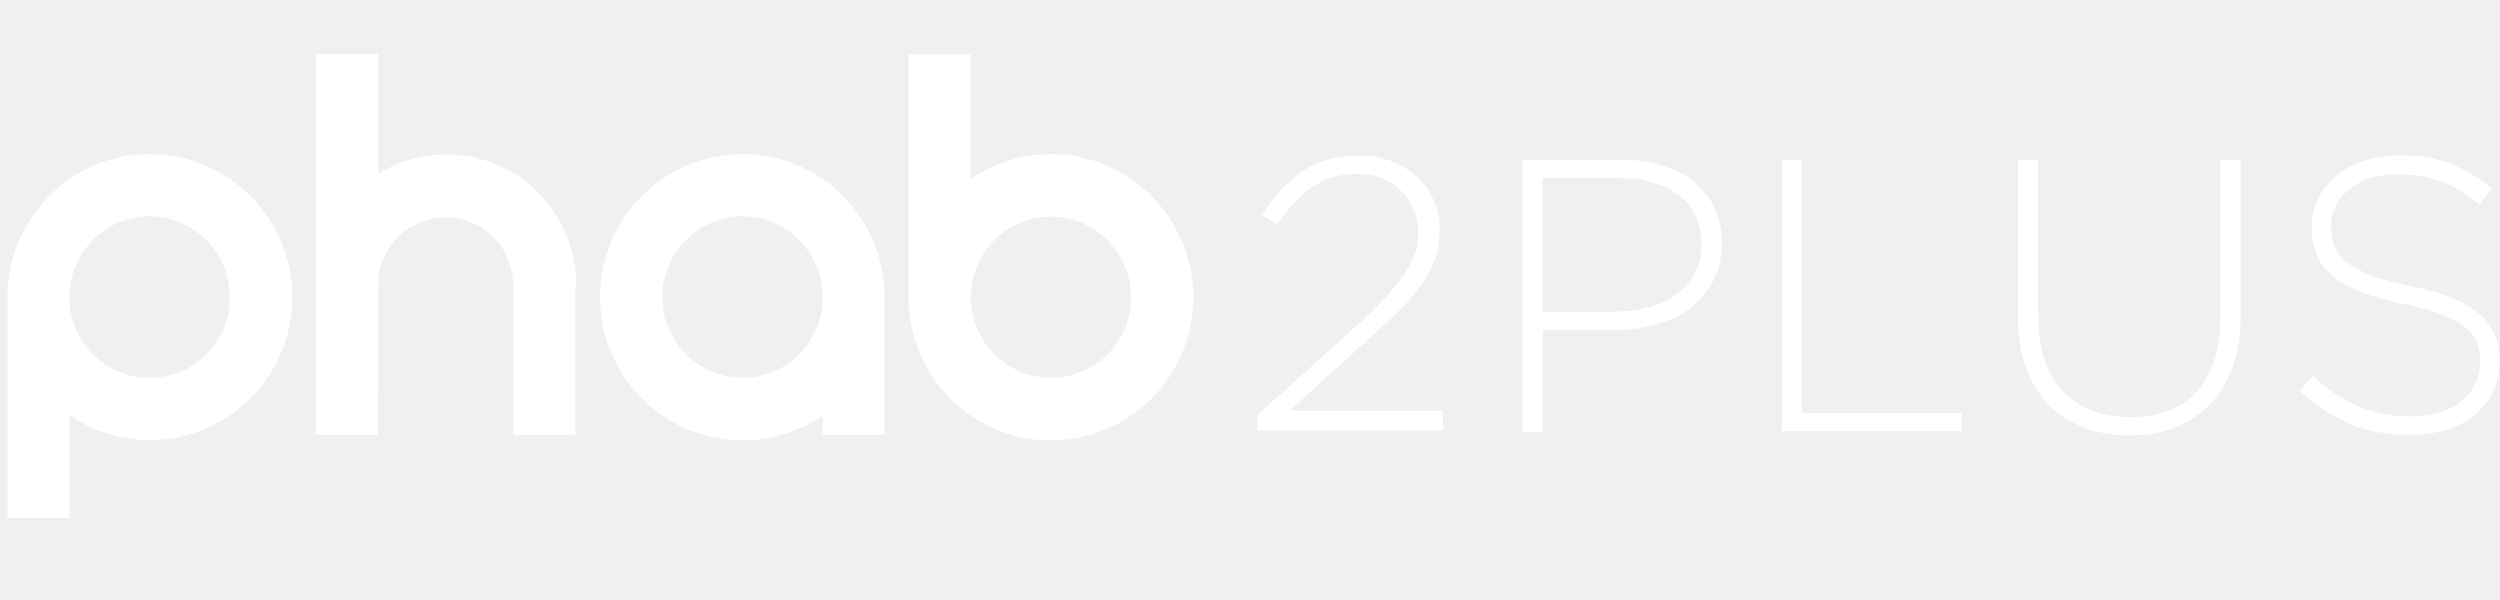
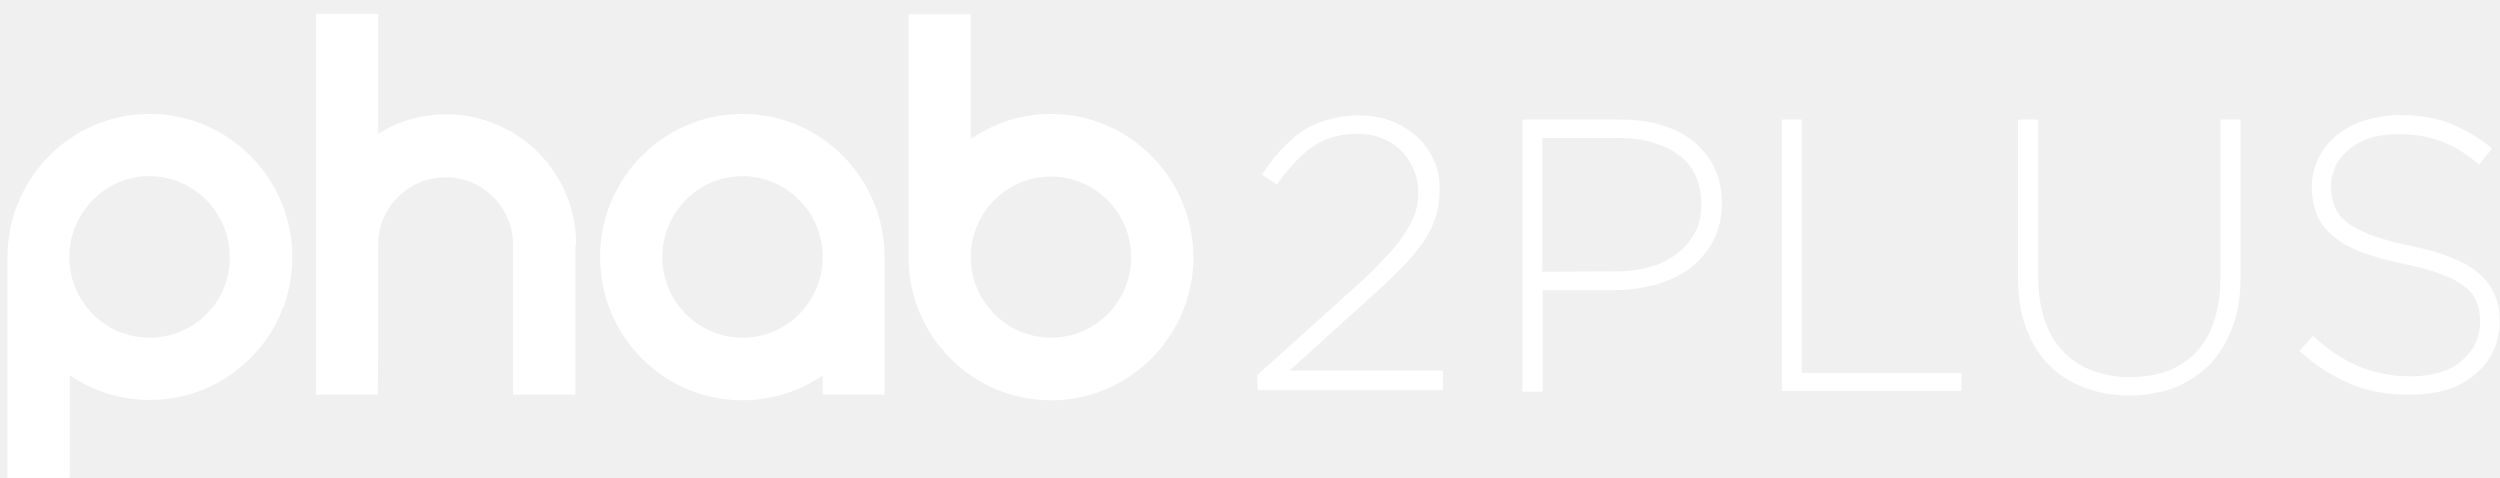
- <svg xmlns="http://www.w3.org/2000/svg" version="1.1" id="Capa_1" x="0px" y="0px" viewBox="0 0 667 160" style="enable-background:new 0 0 667 160;" xml:space="preserve">
+ <svg xmlns="http://www.w3.org/2000/svg" version="1.1" id="Capa_1" x="0px" y="0px" viewBox="0 0 667 127.5" style="enable-background:new 0 0 667 127.5;" xml:space="preserve">
  <style type="text/css">
	.st0{display:none;}
	.st1{display:inline;}
	.st2{fill:#5D5D5D;}
	.st3{fill:#FFFFFF;}
</style>
  <g id="Capa_1_1_" class="st0">
    <g class="st1">
      <g>
-         <path class="st2" d="M293.5,68.3c-5.7,1.1-10.3,5.1-12.3,10.5c0,0.1-0.1,0.1-0.1,0.2c-0.1,0.3-0.2,0.6-0.3,0.9     c-0.1,0.3-0.2,0.6-0.2,0.9c-0.1,0.2-0.1,0.5-0.1,0.7c-0.1,0.3-0.1,0.7-0.2,1.1c0,0.1,0,0.3,0,0.4c0,0.5-0.1,1-0.1,1.5v21.8h8.6     V84.4l0,0c0-4.1,3.2-7.4,7.3-7.7c0.1,0,0.2,0,0.3,0h0.1l0,0c0,0,0,0,0.1,0c0,0,0,0,0.1,0l0,0h0.1h4v-8.4c-1-0.2-3.2-0.3-4.2-0.3     C295.5,68,294.5,68.1,293.5,68.3" />
-         <path class="st2" d="M309.5,88.4c0-0.3,0-0.6,0-0.9c0-6.1,4.9-11,10.9-11c3.4,0,6.4,1.5,8.4,4L309.5,88.4z M339.2,83.9h0.1     c-1.7-9-9.6-15.8-19-15.8c-10.7,0-19.3,8.7-19.3,19.5c0,10.7,9.7,19.5,20.4,19.5c6.2,0,13.4-3.2,16.9-7.8l-6.2-5     c-2,2.6-7.2,4.3-10.7,4.3c-3.1,0-7-1.3-9-3.4L339.2,83.9L339.2,83.9z" />
+         <path class="st2" d="M293.5,57.6c-5.7,1.1-10.3,5.1-12.3,10.5c0,0.1-0.1,0.1-0.1,0.2c-0.1,0.3-0.2,0.6-0.3,0.9     c-0.1,0.3-0.2,0.6-0.2,0.9c-0.1,0.2-0.1,0.5-0.1,0.7c-0.1,0.3-0.1,0.7-0.2,1.1c0,0.1,0,0.3,0,0.4c0,0.5-0.1,1-0.1,1.5v21.8h8.6     V73.7l0,0c0-4.1,3.2-7.4,7.3-7.7c0.1,0,0.2,0,0.3,0h0.1l0,0c0,0,0,0,0.1,0c0,0,0,0,0.1,0l0,0h0.1h4v-8.4c-1-0.2-3.2-0.3-4.2-0.3     C295.5,57.3,294.5,57.4,293.5,57.6" />
+         <path class="st2" d="M309.5,77.7c0-0.3,0-0.6,0-0.9c0-6.1,4.9-11,10.9-11c3.4,0,6.4,1.5,8.4,4L309.5,77.7z M339.2,73.2h0.1     c-1.7-9-9.6-15.8-19-15.8c-10.7,0-19.3,8.7-19.3,19.5c0,10.7,9.7,19.5,20.4,19.5c6.2,0,13.4-3.2,16.9-7.8l-6.2-5     c-2,2.6-7.2,4.3-10.7,4.3c-3.1,0-7-1.3-9-3.4L339.2,73.2L339.2,73.2z" />
      </g>
-       <rect x="2.1" y="68.8" class="st2" width="8.4" height="37.4" />
-       <path class="st2" d="M253.6,85.9L253.6,85.9C253.6,85.8,253.6,85.8,253.6,85.9c0-9.8-7.9-17.8-17.7-17.8c-3.4,0-6.6,1-9.2,2.6v-2    h-8.4v37.4h8.5v-6.5V85.8c0-5.1,4.1-9.2,9.2-9.2c5.1,0,9.2,4.1,9.2,9.2v0.1v20.3h8.5V85.9H253.6z" />
-       <path class="st2" d="M185.4,88.4c0-0.3,0-0.6,0-0.9c0-6.1,4.9-11,10.9-11c3.4,0,6.4,1.5,8.4,4L185.4,88.4z M215.1,83.9h0.1    c-1.7-9-9.6-15.8-19-15.8c-10.7,0-19.3,8.7-19.3,19.5c0,10.7,9.7,19.5,20.4,19.5c6.2,0,13.4-3.2,16.9-7.8l-6.2-5    c-2,2.6-7.2,4.3-10.7,4.3c-3.1,0-7-1.3-9-3.4L215.1,83.9L215.1,83.9z" />
-       <path class="st2" d="M6.3,64.7c3.2,0,5.7-2.6,5.7-5.7c0-3.2-2.6-5.7-5.7-5.7c-3.2,0-5.7,2.6-5.7,5.7C0.6,62.2,3.1,64.7,6.3,64.7" />
-       <path class="st2" d="M63.9,88.4c0-0.3,0-0.6,0-0.9c0-6.1,4.9-11,10.9-11c3.4,0,6.4,1.5,8.4,4L63.9,88.4z M93.6,83.9L93.6,83.9    c-1.6-9-9.5-15.8-18.9-15.8c-10.7,0-19.3,8.7-19.3,19.5c0,10.7,9.7,19.5,20.4,19.5c6.2,0,13.4-3.2,16.9-7.8l-6.2-5    c-2,2.6-7.2,4.3-10.7,4.3c-3.1,0-7-1.3-9-3.4L93.6,83.9L93.6,83.9z" />
-       <path class="st2" d="M126.6,87.5c0,6.1-4.9,11-10.9,11s-10.9-4.9-10.9-11s4.9-11,10.9-11S126.6,81.4,126.6,87.5L126.6,87.5z     M115.7,68c-10.7,0-19.3,8.7-19.3,19.5c0,10.7,8.6,19.5,19.3,19.5c4.1,0,7.8-1.3,10.9-3.4l0.3,2.6h8.1V87.5    C135,76.7,126.3,68,115.7,68" />
-       <path class="st2" d="M43.9,87.5c0,6-4.9,10.9-10.9,10.9c-4.7,0-8.7-3-10.2-7.1l0,0c-0.5-1.2-0.7-2.5-0.7-3.8s0.2-2.5,0.6-3.7    c1.5-4.3,5.5-7.3,10.3-7.3C39,76.5,43.8,81.4,43.9,87.5L43.9,87.5z M43.9,54.5v17C40.8,69.3,37,68,33,68    c-10.7,0-19.4,8.7-19.4,19.5c0,10.7,8.7,19.5,19.4,19.5s19.3-8.7,19.3-19.5v-33H43.9z" />
-       <path class="st2" d="M166.4,94c-2,2.6-5.1,4.3-8.7,4.3c-6,0-10.9-4.9-10.9-10.9s4.9-10.9,10.9-10.9c4.2,0,7.8,2.3,9.6,5.8l7.9-3.3    c-3.2-6.5-9.8-11-17.5-11c-10.7,0-19.5,8.7-19.5,19.5c0,10.7,8.7,19.5,19.5,19.5c7.1,0,13.3-3.8,16.7-9.5L166.4,94z" />
-       <path class="st2" d="M275.7,98.9h-0.6c-3,0-5.4-2.4-5.4-5.4V83.2l0,0v-5h6.1v-7.3h-6.1V58.5h-8.4v12.3h-5.4v7.3h5.4v16.2h0.1    c0,0.1,0,0.2,0,0.4c0,6.7,5.4,12.2,12.2,12.2c0.8,0,1.5-0.1,2.3-0.2v-7.8H275.7z" />
+       <rect x="2.1" y="58.1" class="st2" width="8.4" height="37.4" />
+       <path class="st2" d="M253.6,75.2L253.6,75.2C253.6,75.1,253.6,75.1,253.6,75.2c0-9.8-7.9-17.8-17.7-17.8c-3.4,0-6.6,1-9.2,2.6v-2    h-8.4v37.4h8.5v-6.5V75.1c0-5.1,4.1-9.2,9.2-9.2c5.1,0,9.2,4.1,9.2,9.2v0.1v20.3h8.5V75.2H253.6z" />
+       <path class="st2" d="M185.4,77.7c0-0.3,0-0.6,0-0.9c0-6.1,4.9-11,10.9-11c3.4,0,6.4,1.5,8.4,4L185.4,77.7z M215.1,73.2h0.1    c-1.7-9-9.6-15.8-19-15.8c-10.7,0-19.3,8.7-19.3,19.5c0,10.7,9.7,19.5,20.4,19.5c6.2,0,13.4-3.2,16.9-7.8l-6.2-5    c-2,2.6-7.2,4.3-10.7,4.3c-3.1,0-7-1.3-9-3.4L215.1,73.2L215.1,73.2z" />
+       <path class="st2" d="M6.3,54c3.2,0,5.7-2.6,5.7-5.7c0-3.2-2.6-5.7-5.7-5.7c-3.2,0-5.7,2.6-5.7,5.7C0.6,51.5,3.1,54,6.3,54" />
+       <path class="st2" d="M63.9,77.7c0-0.3,0-0.6,0-0.9c0-6.1,4.9-11,10.9-11c3.4,0,6.4,1.5,8.4,4L63.9,77.7z M93.6,73.2L93.6,73.2    c-1.6-9-9.5-15.8-18.9-15.8c-10.7,0-19.3,8.7-19.3,19.5c0,10.7,9.7,19.5,20.4,19.5c6.2,0,13.4-3.2,16.9-7.8l-6.2-5    c-2,2.6-7.2,4.3-10.7,4.3c-3.1,0-7-1.3-9-3.4L93.6,73.2L93.6,73.2z" />
+       <path class="st2" d="M126.6,76.8c0,6.1-4.9,11-10.9,11s-10.9-4.9-10.9-11s4.9-11,10.9-11S126.6,70.7,126.6,76.8L126.6,76.8z     M115.7,57.3c-10.7,0-19.3,8.7-19.3,19.5c0,10.7,8.6,19.5,19.3,19.5c4.1,0,7.8-1.3,10.9-3.4l0.3,2.6h8.1V76.8    C135,66,126.3,57.3,115.7,57.3" />
+       <path class="st2" d="M43.9,76.8c0,6-4.9,10.9-10.9,10.9c-4.7,0-8.7-3-10.2-7.1l0,0c-0.5-1.2-0.7-2.5-0.7-3.8s0.2-2.5,0.6-3.7    c1.5-4.3,5.5-7.3,10.3-7.3C39,65.8,43.8,70.7,43.9,76.8L43.9,76.8z M43.9,43.8v17c-3.1-2.2-6.9-3.5-10.9-3.5    c-10.7,0-19.4,8.7-19.4,19.5c0,10.7,8.7,19.5,19.4,19.5s19.3-8.7,19.3-19.5v-33H43.9z" />
+       <path class="st2" d="M166.4,83.3c-2,2.6-5.1,4.3-8.7,4.3c-6,0-10.9-4.9-10.9-10.9s4.9-10.9,10.9-10.9c4.2,0,7.8,2.3,9.6,5.8    l7.9-3.3c-3.2-6.5-9.8-11-17.5-11c-10.7,0-19.5,8.7-19.5,19.5c0,10.7,8.7,19.5,19.5,19.5c7.1,0,13.3-3.8,16.7-9.5L166.4,83.3z" />
+       <path class="st2" d="M275.7,88.2h-0.6c-3,0-5.4-2.4-5.4-5.4V72.5l0,0v-5h6.1v-7.3h-6.1V47.8h-8.4v12.3h-5.4v7.3h5.4v16.2h0.1    c0,0.1,0,0.2,0,0.4c0,6.7,5.4,12.2,12.2,12.2c0.8,0,1.5-0.1,2.3-0.2v-7.8H275.7z" />
    </g>
    <g class="st1">
-       <path class="st2" d="M365,68h2.7l17.4,37.6h-3l-4.7-10.5h-22l-4.8,10.5h-2.9L365,68z M376.1,92.6L366.3,71l-9.9,21.6H376.1z" />
-       <path class="st2" d="M393.3,68.2h2.8v37.4h-2.8V68.2z" />
-       <path class="st2" d="M424.7,106.2c-2.8,0-5.4-0.5-7.7-1.6c-2.3-1-4.3-2.5-5.9-4.2c-1.6-1.8-2.9-3.8-3.8-6.1    c-0.9-2.3-1.3-4.7-1.3-7.3v-0.1c0-2.6,0.5-5,1.4-7.3s2.2-4.4,3.8-6.2c1.6-1.8,3.6-3.2,5.9-4.2s4.9-1.6,7.7-1.6    c2.8,0,5.4,0.5,7.7,1.6c2.3,1,4.3,2.5,5.9,4.2c1.6,1.8,2.9,3.8,3.8,6.1c0.9,2.3,1.3,4.8,1.3,7.3v0.1c0,2.6-0.5,5-1.4,7.3    s-2.2,4.4-3.8,6.2c-1.6,1.8-3.6,3.2-6,4.2C430.1,105.7,427.5,106.2,424.7,106.2z M424.8,103.7c2.3,0,4.4-0.4,6.4-1.3    c1.9-0.9,3.6-2.1,5-3.6s2.5-3.3,3.3-5.3s1.2-4.2,1.2-6.5v-0.1c0-2.3-0.4-4.5-1.2-6.5c-0.8-2-1.9-3.8-3.3-5.3s-3.1-2.7-5-3.6    c-2-0.9-4.1-1.3-6.4-1.3s-4.4,0.4-6.4,1.3c-1.9,0.9-3.6,2.1-5,3.6s-2.5,3.3-3.3,5.3s-1.2,4.2-1.2,6.5V87c0,2.3,0.4,4.5,1.2,6.5    c0.8,2,1.9,3.8,3.3,5.3s3.1,2.7,5,3.6S422.5,103.7,424.8,103.7z" />
-       <path class="st2" d="M479.1,106.2c-2.3,0-4.4-0.4-6.2-1.3c-1.8-0.9-3.5-2-5-3.3l1.8-2.1c1.6,1.4,3.2,2.5,4.7,3.2s3.1,1.1,4.9,1.1    c1.9,0,3.6-0.5,5.2-1.4c1.6-1,2.9-2.3,4-4s1.9-3.7,2.5-6.1c0.6-2.3,0.8-4.9,0.7-7.7c-0.5,1-1.2,1.9-1.9,2.7    c-0.7,0.9-1.6,1.6-2.5,2.3c-1,0.7-2,1.2-3.2,1.6s-2.5,0.6-4,0.6c-1.9,0-3.6-0.3-5.2-0.9s-2.9-1.4-4.1-2.4c-1.1-1-2-2.2-2.7-3.6    c-0.6-1.4-1-2.9-1-4.5v-0.1c0-1.7,0.3-3.3,1-4.9c0.6-1.5,1.5-2.9,2.7-4s2.5-2,4.1-2.7s3.4-1,5.3-1c2,0,3.8,0.3,5.4,1    s2.9,1.6,4.1,2.7c0.7,0.7,1.4,1.5,2,2.4s1.1,1.9,1.5,3.1s0.7,2.5,0.9,4c0.2,1.5,0.3,3.2,0.3,5V86c0,3-0.4,5.7-1.1,8.1    c-0.8,2.5-1.8,4.6-3.2,6.4c-1.4,1.8-3,3.2-4.8,4.2C483.2,105.7,481.2,106.2,479.1,106.2z M480,89.2c1.6,0,3-0.3,4.3-0.8    s2.4-1.3,3.3-2.2c0.9-0.9,1.6-1.9,2.1-3s0.7-2.3,0.7-3.5v-0.1c0-1.3-0.3-2.5-0.8-3.7s-1.3-2.2-2.2-3c-0.9-0.9-2.1-1.5-3.4-2    s-2.7-0.7-4.3-0.7c-1.5,0-2.9,0.3-4.1,0.8s-2.3,1.3-3.1,2.2c-0.9,0.9-1.5,2-2,3.2s-0.7,2.4-0.7,3.7v0.1c0,1.3,0.2,2.5,0.7,3.6    s1.2,2.1,2.1,2.8c0.9,0.8,2,1.4,3.2,1.9C477.1,88.9,478.5,89.2,480,89.2z" />
-       <path class="st2" d="M507.2,70.9l-7.2,2.5l-0.7-2.2l8.6-3.1h2.2v37.6h-2.8V70.9H507.2z" />
-       <path class="st2" d="M534.5,106.2c-2.4,0-4.5-0.5-6.4-1.5s-3.5-2.4-4.9-4.2c-1.3-1.8-2.4-3.8-3.1-6.1c-0.7-2.3-1.1-4.8-1.1-7.3V87    c0-2.6,0.4-5,1.1-7.4s1.8-4.4,3.1-6.2c1.4-1.8,3-3.2,4.9-4.2s4-1.6,6.4-1.6s4.5,0.5,6.4,1.5s3.5,2.4,4.9,4.2    c1.3,1.8,2.4,3.8,3.1,6.1c0.7,2.3,1.1,4.8,1.1,7.3v0.1c0,2.6-0.4,5-1.1,7.4c-0.7,2.3-1.8,4.4-3.1,6.2c-1.4,1.8-3,3.2-4.9,4.2    C539,105.7,536.8,106.2,534.5,106.2z M534.6,103.7c1.9,0,3.7-0.5,5.2-1.4c1.6-0.9,2.9-2.2,4-3.7s1.9-3.3,2.5-5.3s0.9-4.1,0.9-6.3    v-0.1c0-2.2-0.3-4.3-0.9-6.3c-0.6-2-1.4-3.8-2.5-5.4c-1.1-1.5-2.4-2.8-4-3.7c-1.6-0.9-3.3-1.4-5.2-1.4s-3.7,0.5-5.2,1.4    c-1.6,0.9-2.9,2.2-4,3.7s-1.9,3.3-2.5,5.3s-0.9,4.1-0.9,6.3v0.1c0,2.2,0.3,4.3,0.9,6.3c0.6,2,1.4,3.8,2.5,5.4s2.4,2.8,4,3.8    C530.9,103.3,532.7,103.7,534.6,103.7z" />
+       <path class="st2" d="M365,57.3h2.7l17.4,37.6h-3l-4.7-10.5h-22l-4.8,10.5h-2.9L365,57.3z M376.1,81.9l-9.8-21.6l-9.9,21.6H376.1z" />
+       <path class="st2" d="M393.3,57.5h2.8v37.4h-2.8V57.5z" />
+       <path class="st2" d="M424.7,95.5c-2.8,0-5.4-0.5-7.7-1.6c-2.3-1-4.3-2.5-5.9-4.2c-1.6-1.8-2.9-3.8-3.8-6.1    c-0.9-2.3-1.3-4.7-1.3-7.3v-0.1c0-2.6,0.5-5,1.4-7.3s2.2-4.4,3.8-6.2c1.6-1.8,3.6-3.2,5.9-4.2s4.9-1.6,7.7-1.6    c2.8,0,5.4,0.5,7.7,1.6c2.3,1,4.3,2.5,5.9,4.2c1.6,1.8,2.9,3.8,3.8,6.1c0.9,2.3,1.3,4.8,1.3,7.3v0.1c0,2.6-0.5,5-1.4,7.3    s-2.2,4.4-3.8,6.2c-1.6,1.8-3.6,3.2-6,4.2C430.1,95,427.5,95.5,424.7,95.5z M424.8,93c2.3,0,4.4-0.4,6.4-1.3    c1.9-0.9,3.6-2.1,5-3.6s2.5-3.3,3.3-5.3s1.2-4.2,1.2-6.5v-0.1c0-2.3-0.4-4.5-1.2-6.5c-0.8-2-1.9-3.8-3.3-5.3    c-1.4-1.5-3.1-2.7-5-3.6c-2-0.9-4.1-1.3-6.4-1.3s-4.4,0.4-6.4,1.3c-1.9,0.9-3.6,2.1-5,3.6c-1.4,1.5-2.5,3.3-3.3,5.3    s-1.2,4.2-1.2,6.5v0.1c0,2.3,0.4,4.5,1.2,6.5c0.8,2,1.9,3.8,3.3,5.3s3.1,2.7,5,3.6S422.5,93,424.8,93z" />
+       <path class="st2" d="M479.1,95.5c-2.3,0-4.4-0.4-6.2-1.3c-1.8-0.9-3.5-2-5-3.3l1.8-2.1c1.6,1.4,3.2,2.5,4.7,3.2s3.1,1.1,4.9,1.1    c1.9,0,3.6-0.5,5.2-1.4c1.6-1,2.9-2.3,4-4s1.9-3.7,2.5-6.1c0.6-2.3,0.8-4.9,0.7-7.7c-0.5,1-1.2,1.9-1.9,2.7    c-0.7,0.9-1.6,1.6-2.5,2.3c-1,0.7-2,1.2-3.2,1.6s-2.5,0.6-4,0.6c-1.9,0-3.6-0.3-5.2-0.9s-2.9-1.4-4.1-2.4c-1.1-1-2-2.2-2.7-3.6    c-0.6-1.4-1-2.9-1-4.5v-0.1c0-1.7,0.3-3.3,1-4.9c0.6-1.5,1.5-2.9,2.7-4s2.5-2,4.1-2.7s3.4-1,5.3-1c2,0,3.8,0.3,5.4,1    s2.9,1.6,4.1,2.7c0.7,0.7,1.4,1.5,2,2.4c0.6,0.9,1.1,1.9,1.5,3.1s0.7,2.5,0.9,4c0.2,1.5,0.3,3.2,0.3,5v0.1c0,3-0.4,5.7-1.1,8.1    c-0.8,2.5-1.8,4.6-3.2,6.4c-1.4,1.8-3,3.2-4.8,4.2C483.2,95,481.2,95.5,479.1,95.5z M480,78.5c1.6,0,3-0.3,4.3-0.8    s2.4-1.3,3.3-2.2c0.9-0.9,1.6-1.9,2.1-3s0.7-2.3,0.7-3.5v-0.1c0-1.3-0.3-2.5-0.8-3.7s-1.3-2.2-2.2-3c-0.9-0.9-2.1-1.5-3.4-2    s-2.7-0.7-4.3-0.7c-1.5,0-2.9,0.3-4.1,0.8s-2.3,1.3-3.1,2.2c-0.9,0.9-1.5,2-2,3.2s-0.7,2.4-0.7,3.7v0.1c0,1.3,0.2,2.5,0.7,3.6    s1.2,2.1,2.1,2.8c0.9,0.8,2,1.4,3.2,1.9C477.1,78.2,478.5,78.5,480,78.5z" />
+       <path class="st2" d="M507.2,60.2l-7.2,2.5l-0.7-2.2l8.6-3.1h2.2V95h-2.8V60.2H507.2z" />
+       <path class="st2" d="M534.5,95.5c-2.4,0-4.5-0.5-6.4-1.5s-3.5-2.4-4.9-4.2c-1.3-1.8-2.4-3.8-3.1-6.1c-0.7-2.3-1.1-4.8-1.1-7.3    v-0.1c0-2.6,0.4-5,1.1-7.4s1.8-4.4,3.1-6.2c1.4-1.8,3-3.2,4.9-4.2s4-1.6,6.4-1.6s4.5,0.5,6.4,1.5s3.5,2.4,4.9,4.2    c1.3,1.8,2.4,3.8,3.1,6.1c0.7,2.3,1.1,4.8,1.1,7.3v0.1c0,2.6-0.4,5-1.1,7.4c-0.7,2.3-1.8,4.4-3.1,6.2c-1.4,1.8-3,3.2-4.9,4.2    C539,95,536.8,95.5,534.5,95.5z M534.6,93c1.9,0,3.7-0.5,5.2-1.4c1.6-0.9,2.9-2.2,4-3.7s1.9-3.3,2.5-5.3s0.9-4.1,0.9-6.3v-0.1    c0-2.2-0.3-4.3-0.9-6.3c-0.6-2-1.4-3.8-2.5-5.4c-1.1-1.5-2.4-2.8-4-3.7c-1.6-0.9-3.3-1.4-5.2-1.4s-3.7,0.5-5.2,1.4    c-1.6,0.9-2.9,2.2-4,3.7c-1.1,1.5-1.9,3.3-2.5,5.3s-0.9,4.1-0.9,6.3v0.1c0,2.2,0.3,4.3,0.9,6.3c0.6,2,1.4,3.8,2.5,5.4    s2.4,2.8,4,3.8C530.9,92.6,532.7,93,534.6,93z" />
    </g>
  </g>
  <g id="Capa_2">
    <g>
-       <path class="st3" d="M280.4,100.8c-11.8,0-21.4-9.7-21.4-21.5l0,0c0-11.9,9.6-21.5,21.4-21.5s21.4,9.7,21.4,21.6    C301.8,91.2,292.2,100.8,280.4,100.8 M280.4,41.1c-8,0-15.3,2.5-21.4,6.7V14.5h-16.6v64.8c0,21.1,17,38.2,38,38.2    c20.9,0,38-17.1,38-38.2C318.3,58.2,301.3,41.1,280.4,41.1" />
-       <path class="st3" d="M39.9,100.8c-11.8,0-21.4-9.6-21.4-21.5l0,0c0-11.9,9.6-21.6,21.4-21.6s21.4,9.7,21.4,21.6    C61.4,91.2,51.8,100.8,39.9,100.8 M39.9,41.1C19,41.1,2,58.2,2,79.3v58.9h16.6v-27.4c6.1,4.2,13.5,6.6,21.4,6.6    c21,0,38-17.1,38-38.2C77.9,58.2,60.9,41.1,39.9,41.1" />
-       <path class="st3" d="M219.5,79.3c0,11.9-9.6,21.5-21.4,21.5c-11.8,0-21.4-9.7-21.4-21.5c0-11.9,9.6-21.6,21.4-21.6    C209.9,57.7,219.5,67.4,219.5,79.3L219.5,79.3z M198.1,41.1c-21,0-38,17.1-38,38.2s17,38.2,38,38.2c7.9,0,15.3-2.5,21.4-6.6v5.1    H236V79.3C236,58.2,219,41.1,198.1,41.1" />
-       <path class="st3" d="M153.7,76.1L153.7,76.1c0-0.1,0-0.1,0-0.2c0-19.2-15.5-34.7-34.7-34.7c-6.7,0-12.9,1.9-18.1,5.2v-32H84.3V116    h16.5l0.1-12.8V76c0-10,8.1-18,18-18c10,0,18,8.1,18,18v0.2V116h16.6V76.1H153.7z" />
+       <path class="st3" d="M280.4,90.1c-11.8,0-21.4-9.7-21.4-21.5l0,0c0-11.9,9.6-21.5,21.4-21.5s21.4,9.7,21.4,21.6    C301.8,80.5,292.2,90.1,280.4,90.1 M280.4,30.4c-8,0-15.3,2.5-21.4,6.7V3.8h-16.6v64.8c0,21.1,17,38.2,38,38.2    c20.9,0,38-17.1,38-38.2C318.3,47.5,301.3,30.4,280.4,30.4" />
+       <path class="st3" d="M39.9,90.1c-11.8,0-21.4-9.6-21.4-21.5l0,0c0-11.9,9.6-21.6,21.4-21.6s21.4,9.7,21.4,21.6    C61.4,80.5,51.8,90.1,39.9,90.1 M39.9,30.4C19,30.4,2,47.5,2,68.6v58.9h16.6v-27.4c6.1,4.2,13.5,6.6,21.4,6.6    c21,0,38-17.1,38-38.2C77.9,47.5,60.9,30.4,39.9,30.4" />
+       <path class="st3" d="M219.5,68.6c0,11.9-9.6,21.5-21.4,21.5c-11.8,0-21.4-9.7-21.4-21.5c0-11.9,9.6-21.6,21.4-21.6    C209.9,47,219.5,56.7,219.5,68.6L219.5,68.6z M198.1,30.4c-21,0-38,17.1-38,38.2s17,38.2,38,38.2c7.9,0,15.3-2.5,21.4-6.6v5.1H236    V68.6C236,47.5,219,30.4,198.1,30.4" />
+       <path class="st3" d="M153.7,65.4L153.7,65.4c0-0.1,0-0.1,0-0.2c0-19.2-15.5-34.7-34.7-34.7c-6.7,0-12.9,1.9-18.1,5.2v-32H84.3    v101.6h16.5l0.1-12.8V65.3c0-10,8.1-18,18-18c10,0,18,8.1,18,18v0.2v39.8h16.6V65.4H153.7z" />
    </g>
    <g>
-       <path class="st3" d="M335.2,111l27.1-24.4c3-2.6,5.4-5.2,7.5-7.4c2.1-2.2,3.7-4.3,5-6.2c1.3-2,2.2-3.8,2.8-5.5    c0.6-1.8,0.8-3.7,0.8-5.5c0-2.3-0.5-4.5-1.4-6.5c-0.9-2-2.1-3.6-3.6-5c-1.5-1.4-3.2-2.4-5.2-3.1c-2-0.7-4-1-6.2-1    c-4.6,0-8.5,1.2-11.9,3.5c-3.2,2.3-6.3,5.6-9.4,10l-4-2.6c1.6-2.4,3.2-4.6,5-6.5c1.7-1.8,3.6-3.6,5.6-5c2.1-1.4,4.3-2.4,6.8-3.1    c2.5-0.7,5.3-1.2,8.5-1.2c3.1,0,6,0.5,8.6,1.5c2.6,1,4.8,2.4,6.8,4.1c2,1.8,3.5,3.9,4.5,6.3c1.2,2.4,1.6,5.1,1.6,7.8v0.2    c0,2.5-0.3,4.8-1,7c-0.7,2.2-1.7,4.4-3.2,6.6c-1.5,2.2-3.3,4.5-5.6,6.8c-2.3,2.3-5,5-8.2,7.8l-22.1,20h41v5.2h-49.5v-4H335.2z" />
-       <path class="st3" d="M406.2,42.6h26.3c4,0,7.6,0.5,10.9,1.5c3.2,1,6.1,2.4,8.5,4.4s4.3,4.3,5.5,6.9c1.3,2.8,2,5.9,2,9.3v0.2    c0,3.8-0.8,7.1-2.3,10s-3.6,5.3-6.1,7.3c-2.6,2-5.6,3.3-9,4.4c-3.5,0.9-7,1.5-10.8,1.5h-19.6v27.1h-5.4V42.6z M431.4,83.1    c3.3,0,6.5-0.5,9.2-1.3c2.8-0.8,5.1-2.1,7.1-3.6c2-1.6,3.5-3.5,4.6-5.6c1.2-2.2,1.6-4.7,1.6-7.4V65c0-2.9-0.6-5.4-1.6-7.6    c-1-2.2-2.5-4-4.5-5.4c-2-1.5-4.3-2.5-6.9-3.3c-2.6-0.8-5.6-1.2-8.9-1.2h-20.5v35.7h19.8V83.1z" />
-       <path class="st3" d="M475.3,42.6h5.4v67.6h42.6v4.8h-47.9V42.6H475.3z" />
-       <path class="st3" d="M568.1,116.2c-4.4,0-8.3-0.7-12-2.1c-3.6-1.4-6.8-3.3-9.4-6c-2.6-2.6-4.7-5.9-6.1-9.8    c-1.5-3.9-2.2-8.4-2.2-13.5V42.6h5.4v41.8c0,8.6,2.2,15.3,6.5,19.9c4.3,4.6,10.4,7,18.1,7c3.7,0,7-0.6,9.9-1.6    c3-1.2,5.5-2.8,7.6-5c2.1-2.2,3.7-5,4.8-8.3s1.7-7.1,1.7-11.5V42.6h5.4v41.7c0,5.2-0.7,9.8-2.2,13.7c-1.5,4-3.5,7.3-6.1,10    c-2.6,2.6-5.8,4.7-9.3,6.1C576.5,115.5,572.5,116.2,568.1,116.2z" />
-       <path class="st3" d="M642.7,116c-5.8,0-11.1-0.9-15.7-2.9c-4.6-2-9.2-4.8-13.5-8.8l3.6-4c2,1.8,4,3.5,6,4.8s4,2.4,6.1,3.3    s4.3,1.5,6.6,2c2.3,0.5,4.7,0.7,7.5,0.7c2.6,0,5.2-0.3,7.5-1c2.3-0.7,4.3-1.7,5.8-3c1.6-1.3,2.9-2.8,3.7-4.6    c0.9-1.7,1.4-3.7,1.4-5.8v-0.2c0-2-0.3-3.7-0.9-5.2s-1.6-2.9-3.2-4.1c-1.6-1.3-3.7-2.4-6.2-3.3c-2.6-1-6-2-10.1-2.8    c-4.4-0.9-8.1-2-11.2-3.1c-3.1-1.2-5.6-2.6-7.6-4.3c-2-1.6-3.5-3.5-4.3-5.6c-0.9-2.2-1.4-4.6-1.4-7.4v-0.2c0-2.6,0.6-5.2,1.7-7.5    s2.8-4.4,4.8-6.1c2.1-1.7,4.5-3.1,7.4-4c2.9-0.9,6-1.5,9.3-1.5c5.3,0,9.8,0.7,13.6,2.2s7.6,3.7,11.3,6.7l-3.5,4.3    c-3.5-3-6.9-5.1-10.4-6.3c-3.5-1.3-7.3-1.8-11.3-1.8c-2.6,0-5.1,0.3-7.3,1c-2.2,0.7-4,1.7-5.6,3c-1.5,1.3-2.8,2.6-3.6,4.4    c-0.8,1.6-1.3,3.5-1.3,5.3v0.2c0,2,0.3,3.7,0.9,5.2c0.6,1.6,1.6,3,3.2,4.3c1.6,1.3,3.7,2.4,6.5,3.5c2.8,1,6.3,2,10.6,2.9    c8.4,1.7,14.5,4.1,18.2,7.3c3.7,3.1,5.6,7.4,5.6,12.7v0.2c0,2.9-0.6,5.5-1.8,8.1c-1.2,2.4-2.9,4.5-5,6.2c-2.1,1.7-4.6,3.1-7.6,4    C649.5,115.6,646.3,116,642.7,116z" />
+       <path class="st3" d="M335.2,100.3l27.1-24.4c3-2.6,5.4-5.2,7.5-7.4c2.1-2.2,3.7-4.3,5-6.2c1.3-2,2.2-3.8,2.8-5.5    c0.6-1.8,0.8-3.7,0.8-5.5c0-2.3-0.5-4.5-1.4-6.5s-2.1-3.6-3.6-5s-3.2-2.4-5.2-3.1c-2-0.7-4-1-6.2-1c-4.6,0-8.5,1.2-11.9,3.5    c-3.2,2.3-6.3,5.6-9.4,10l-4-2.6c1.6-2.4,3.2-4.6,5-6.5c1.7-1.8,3.6-3.6,5.6-5c2.1-1.4,4.3-2.4,6.8-3.1c2.5-0.7,5.3-1.2,8.5-1.2    c3.1,0,6,0.5,8.6,1.5c2.6,1,4.8,2.4,6.8,4.1c2,1.8,3.5,3.9,4.5,6.3c1.2,2.4,1.6,5.1,1.6,7.8v0.2c0,2.5-0.3,4.8-1,7    s-1.7,4.4-3.2,6.6c-1.5,2.2-3.3,4.5-5.6,6.8c-2.3,2.3-5,5-8.2,7.8l-22.1,20h41v5.2h-49.5v-4h-0.3V100.3z" />
+       <path class="st3" d="M406.2,31.9h26.3c4,0,7.6,0.5,10.9,1.5c3.2,1,6.1,2.4,8.5,4.4s4.3,4.3,5.5,6.9c1.3,2.8,2,5.9,2,9.3v0.2    c0,3.8-0.8,7.1-2.3,10c-1.5,2.9-3.6,5.3-6.1,7.3c-2.6,2-5.6,3.3-9,4.4c-3.5,0.9-7,1.5-10.8,1.5h-19.6v27.1h-5.4V31.9z M431.4,72.4    c3.3,0,6.5-0.5,9.2-1.3c2.8-0.8,5.1-2.1,7.1-3.6c2-1.6,3.5-3.5,4.6-5.6c1.2-2.2,1.6-4.7,1.6-7.4v-0.2c0-2.9-0.6-5.4-1.6-7.6    c-1-2.2-2.5-4-4.5-5.4c-2-1.5-4.3-2.5-6.9-3.3s-5.6-1.2-8.9-1.2h-20.5v35.7L431.4,72.4L431.4,72.4L431.4,72.4z" />
+       <path class="st3" d="M475.3,31.9h5.4v67.6h42.6v4.8h-47.9V31.9H475.3z" />
+       <path class="st3" d="M568.1,105.5c-4.4,0-8.3-0.7-12-2.1c-3.6-1.4-6.8-3.3-9.4-6c-2.6-2.6-4.7-5.9-6.1-9.8    c-1.5-3.9-2.2-8.4-2.2-13.5V31.9h5.4v41.8c0,8.6,2.2,15.3,6.5,19.9s10.4,7,18.1,7c3.7,0,7-0.6,9.9-1.6c3-1.2,5.5-2.8,7.6-5    s3.7-5,4.8-8.3s1.7-7.1,1.7-11.5V31.9h5.4v41.7c0,5.2-0.7,9.8-2.2,13.7c-1.5,4-3.5,7.3-6.1,10c-2.6,2.6-5.8,4.7-9.3,6.1    C576.5,104.8,572.5,105.5,568.1,105.5z" />
+       <path class="st3" d="M642.7,105.3c-5.8,0-11.1-0.9-15.7-2.9c-4.6-2-9.2-4.8-13.5-8.8l3.6-4c2,1.8,4,3.5,6,4.8s4,2.4,6.1,3.3    s4.3,1.5,6.6,2s4.7,0.7,7.5,0.7c2.6,0,5.2-0.3,7.5-1s4.3-1.7,5.8-3c1.6-1.3,2.9-2.8,3.7-4.6c0.9-1.7,1.4-3.7,1.4-5.8v-0.2    c0-2-0.3-3.7-0.9-5.2s-1.6-2.9-3.2-4.1c-1.6-1.3-3.7-2.4-6.2-3.3c-2.6-1-6-2-10.1-2.8c-4.4-0.9-8.1-2-11.2-3.1    c-3.1-1.2-5.6-2.6-7.6-4.3c-2-1.6-3.5-3.5-4.3-5.6c-0.9-2.2-1.4-4.6-1.4-7.4v-0.2c0-2.6,0.6-5.2,1.7-7.5s2.8-4.4,4.8-6.1    c2.1-1.7,4.5-3.1,7.4-4c2.9-0.9,6-1.5,9.3-1.5c5.3,0,9.8,0.7,13.6,2.2c3.8,1.5,7.6,3.7,11.3,6.7l-3.5,4.3c-3.5-3-6.9-5.1-10.4-6.3    c-3.5-1.3-7.3-1.8-11.3-1.8c-2.6,0-5.1,0.3-7.3,1s-4,1.7-5.6,3c-1.5,1.3-2.8,2.6-3.6,4.4c-0.8,1.6-1.3,3.5-1.3,5.3v0.2    c0,2,0.3,3.7,0.9,5.2c0.6,1.6,1.6,3,3.2,4.3c1.6,1.3,3.7,2.4,6.5,3.5c2.8,1,6.3,2,10.6,2.9c8.4,1.7,14.5,4.1,18.2,7.3    c3.7,3.1,5.6,7.4,5.6,12.7v0.2c0,2.9-0.6,5.5-1.8,8.1c-1.2,2.4-2.9,4.5-5,6.2s-4.6,3.1-7.6,4C649.5,104.9,646.3,105.3,642.7,105.3    z" />
    </g>
  </g>
</svg>
